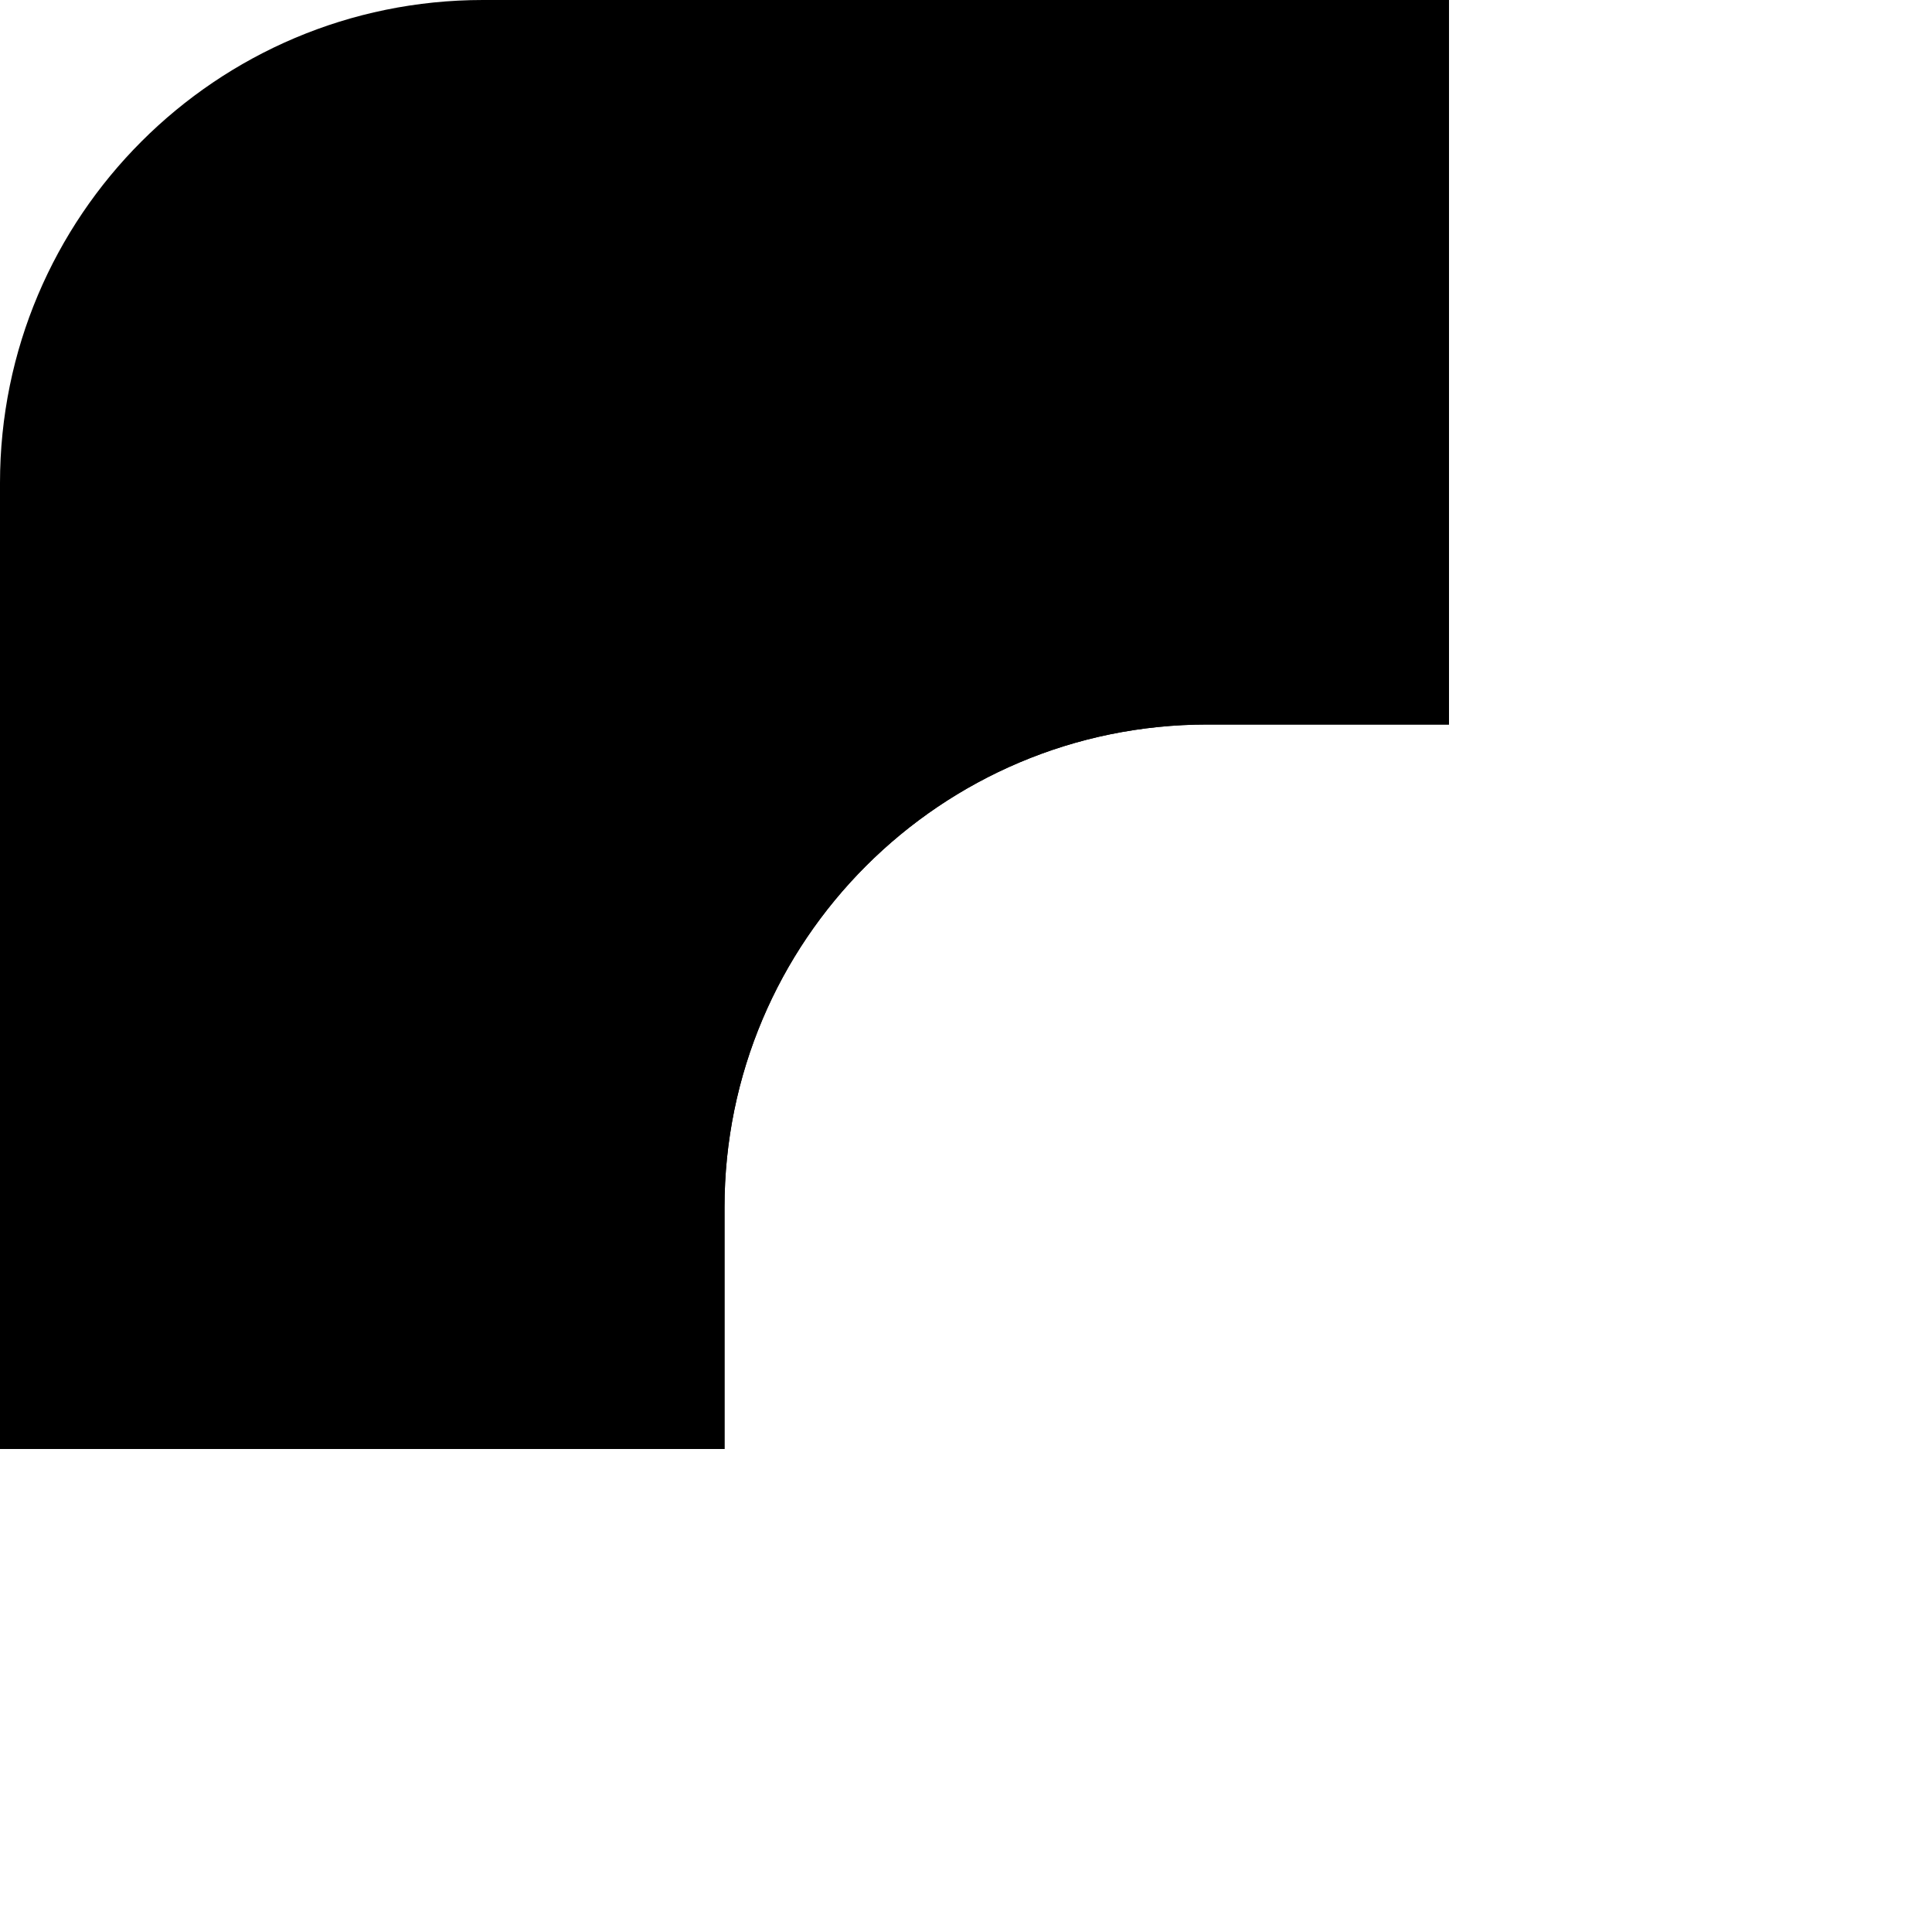
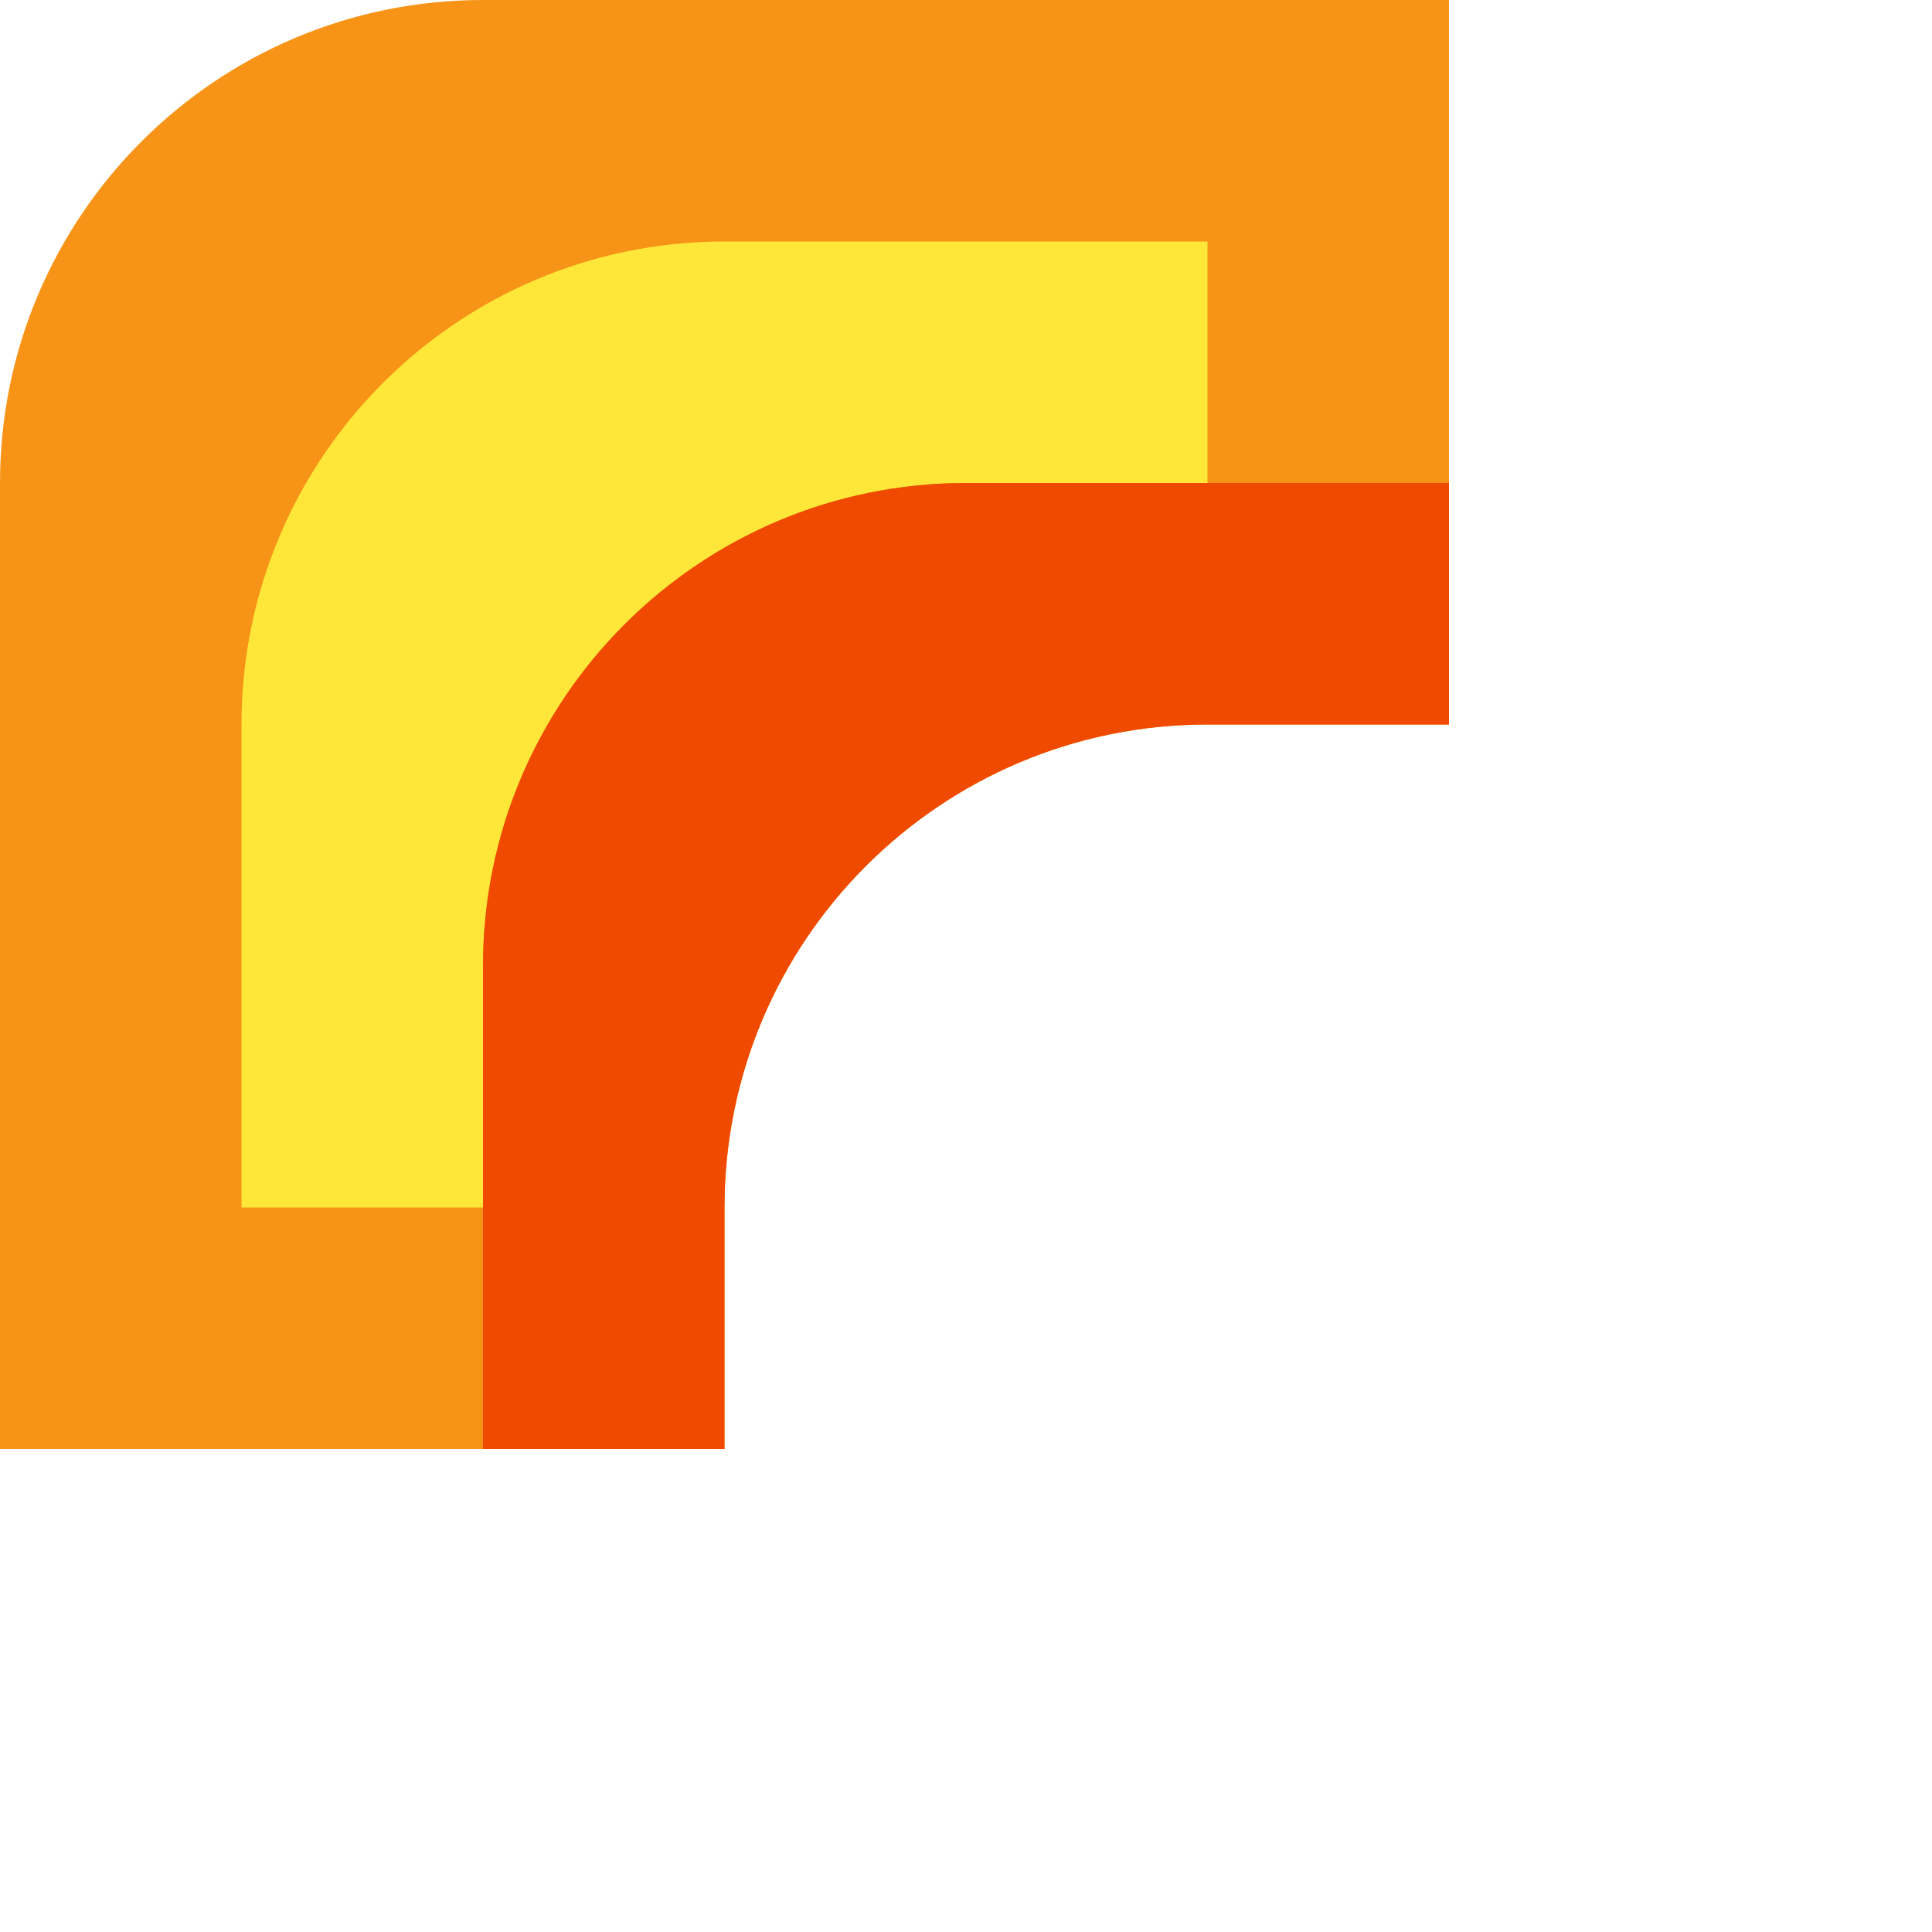
<svg xmlns="http://www.w3.org/2000/svg" width="64" height="64" viewBox="0 0 8 8">
-   <path d="M0 6 V2 A2 2 0 0 1 2 0 H6 V3 H5 A2 2 0 0 0 3 5 V6 Z" fill="#000" data-color="10" />
-   <path d="M1 5 V3 A2 2 0 0 1 3 1 H5 V2 H4 A2 2 0 0 0 2 4 V5 Z" fill="#000" data-color="13" />
-   <path d="M2 6 V4 A2 2 0 0 1 4 2 H6 V3 H5 A2 2 0 0 0 3 5 V6 Z" fill="#000" data-color="11" />
+   <path d="M0 6 V2 A2 2 0 0 1 2 0 H6 V3 H5 A2 2 0 0 0 3 5 V6 Z" fill="#f79418" data-color="10" />
+   <path d="M1 5 V3 A2 2 0 0 1 3 1 H5 V2 H4 A2 2 0 0 0 2 4 V5 Z" fill="#ffe739" data-color="13" />
+   <path d="M2 6 V4 A2 2 0 0 1 4 2 H6 V3 H5 A2 2 0 0 0 3 5 V6 Z" fill="#ef4a00" data-color="11" />
</svg>
